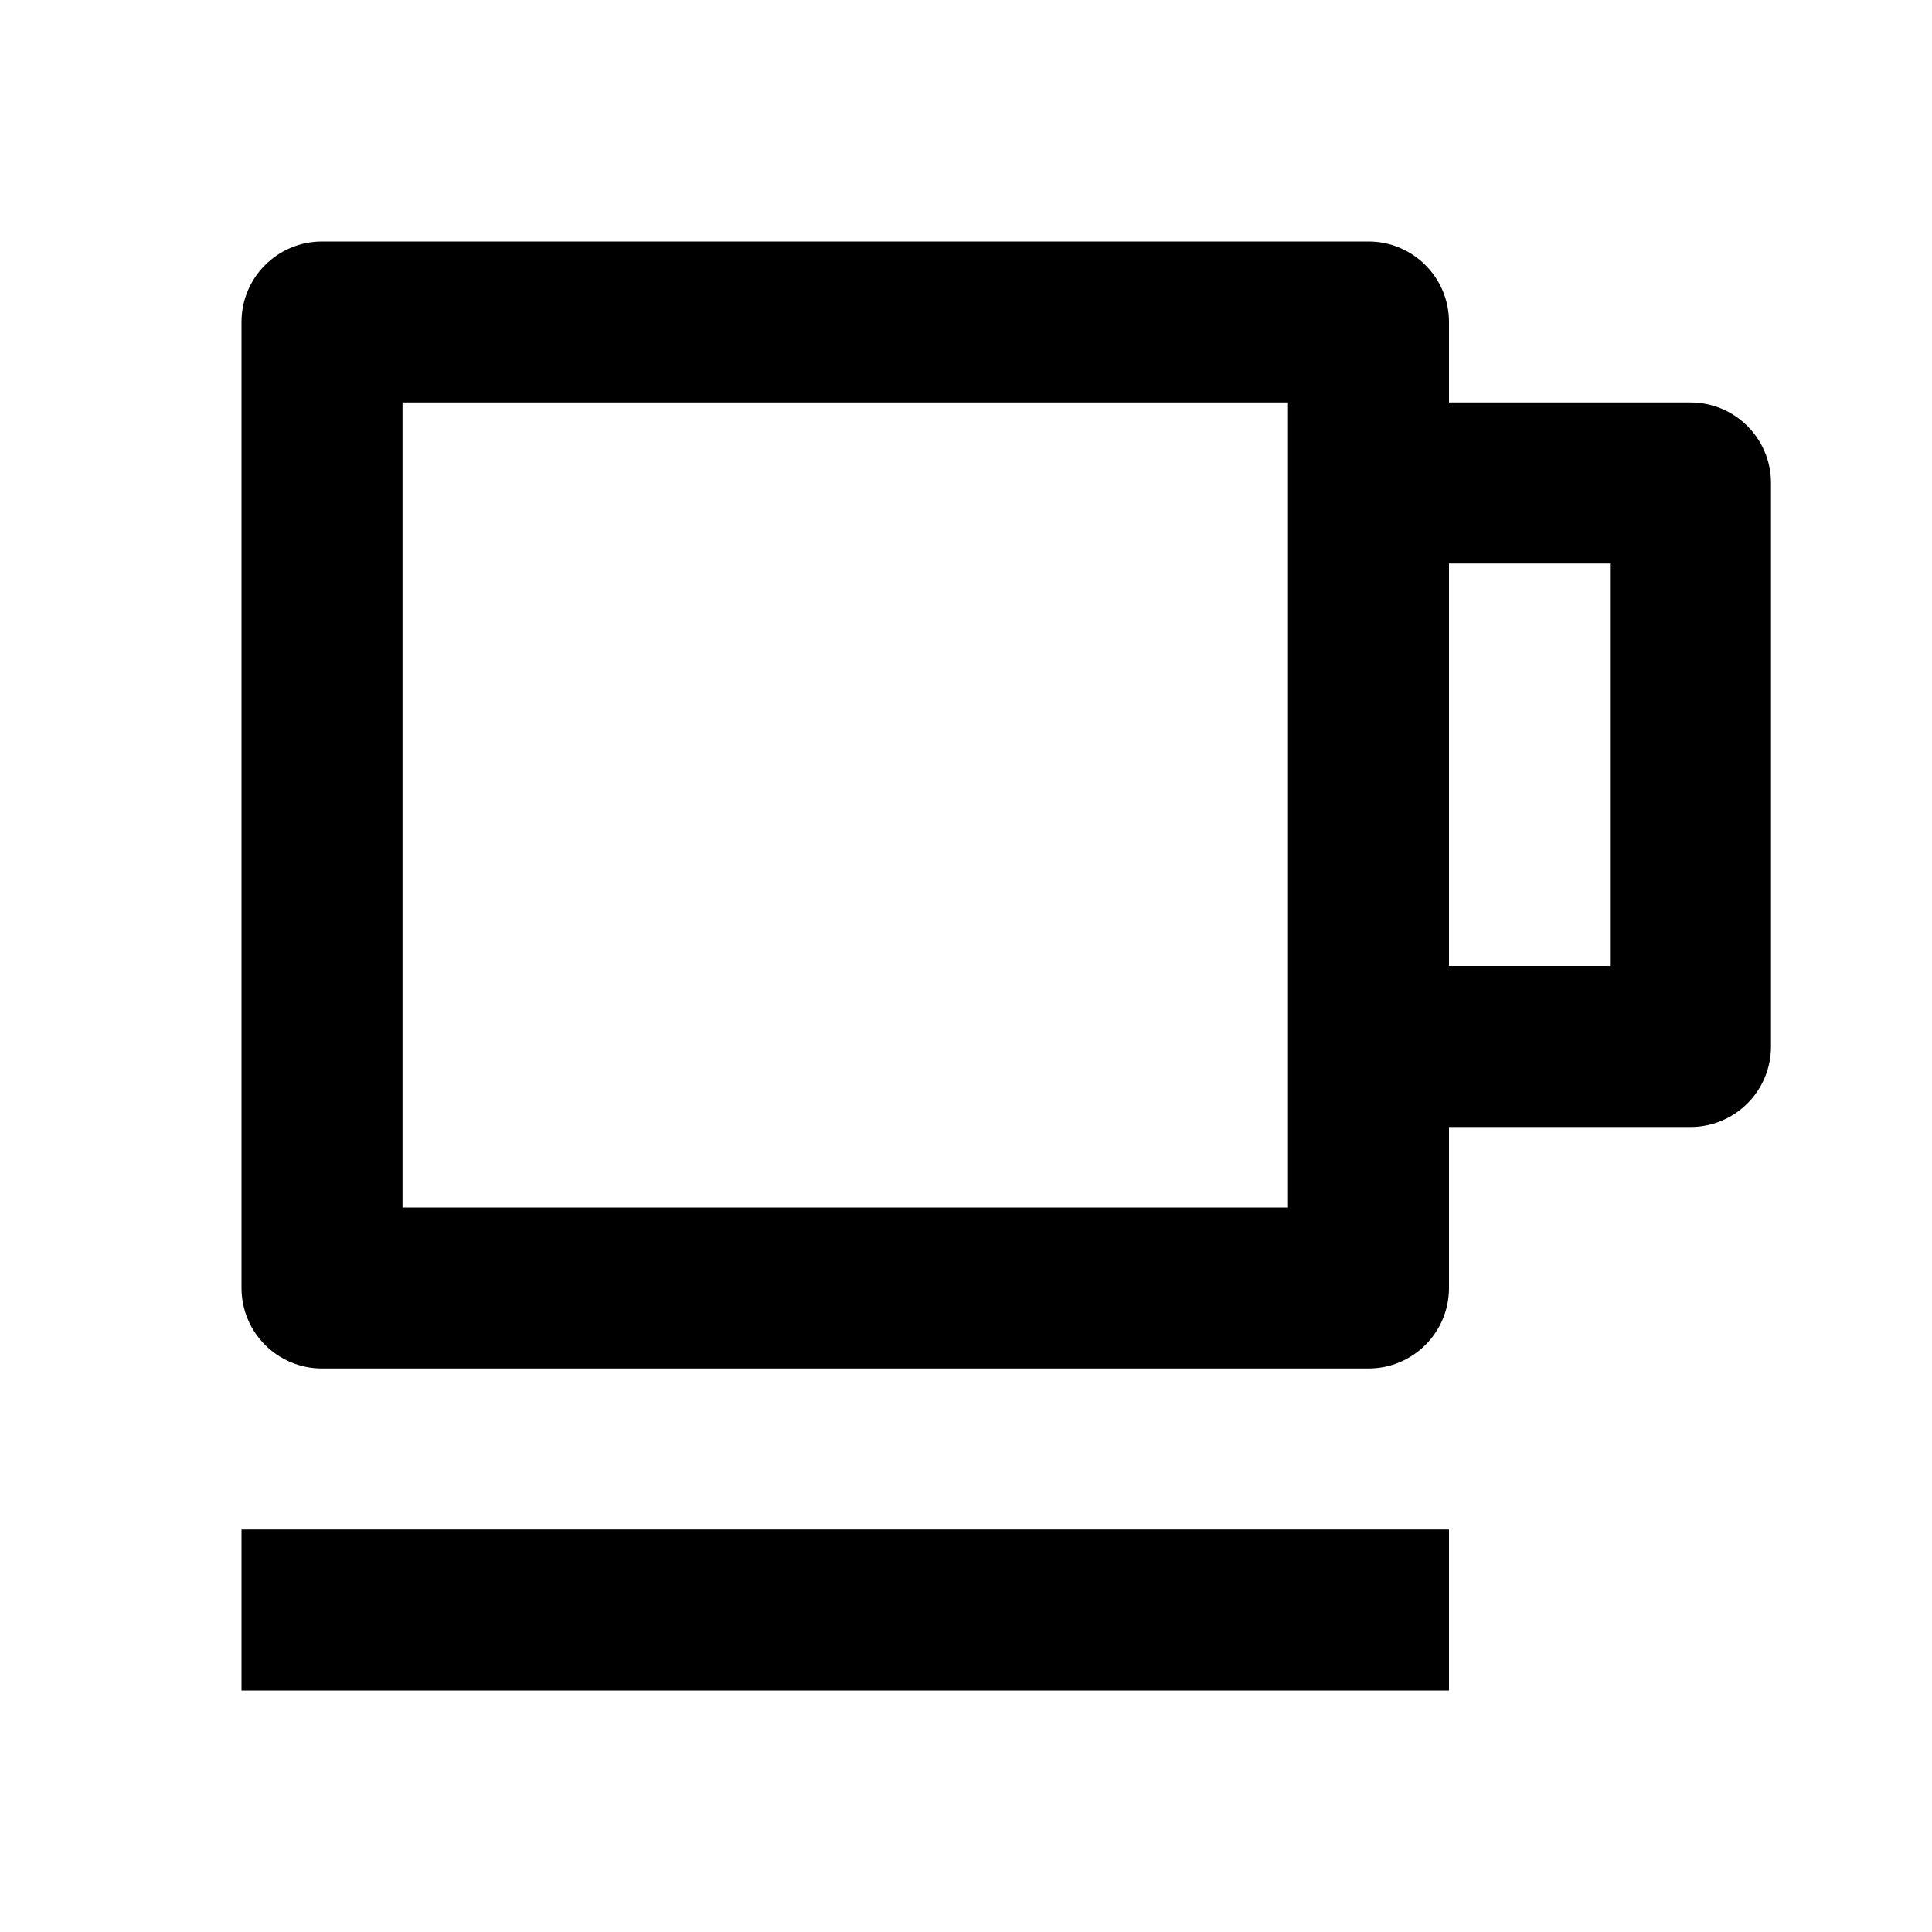
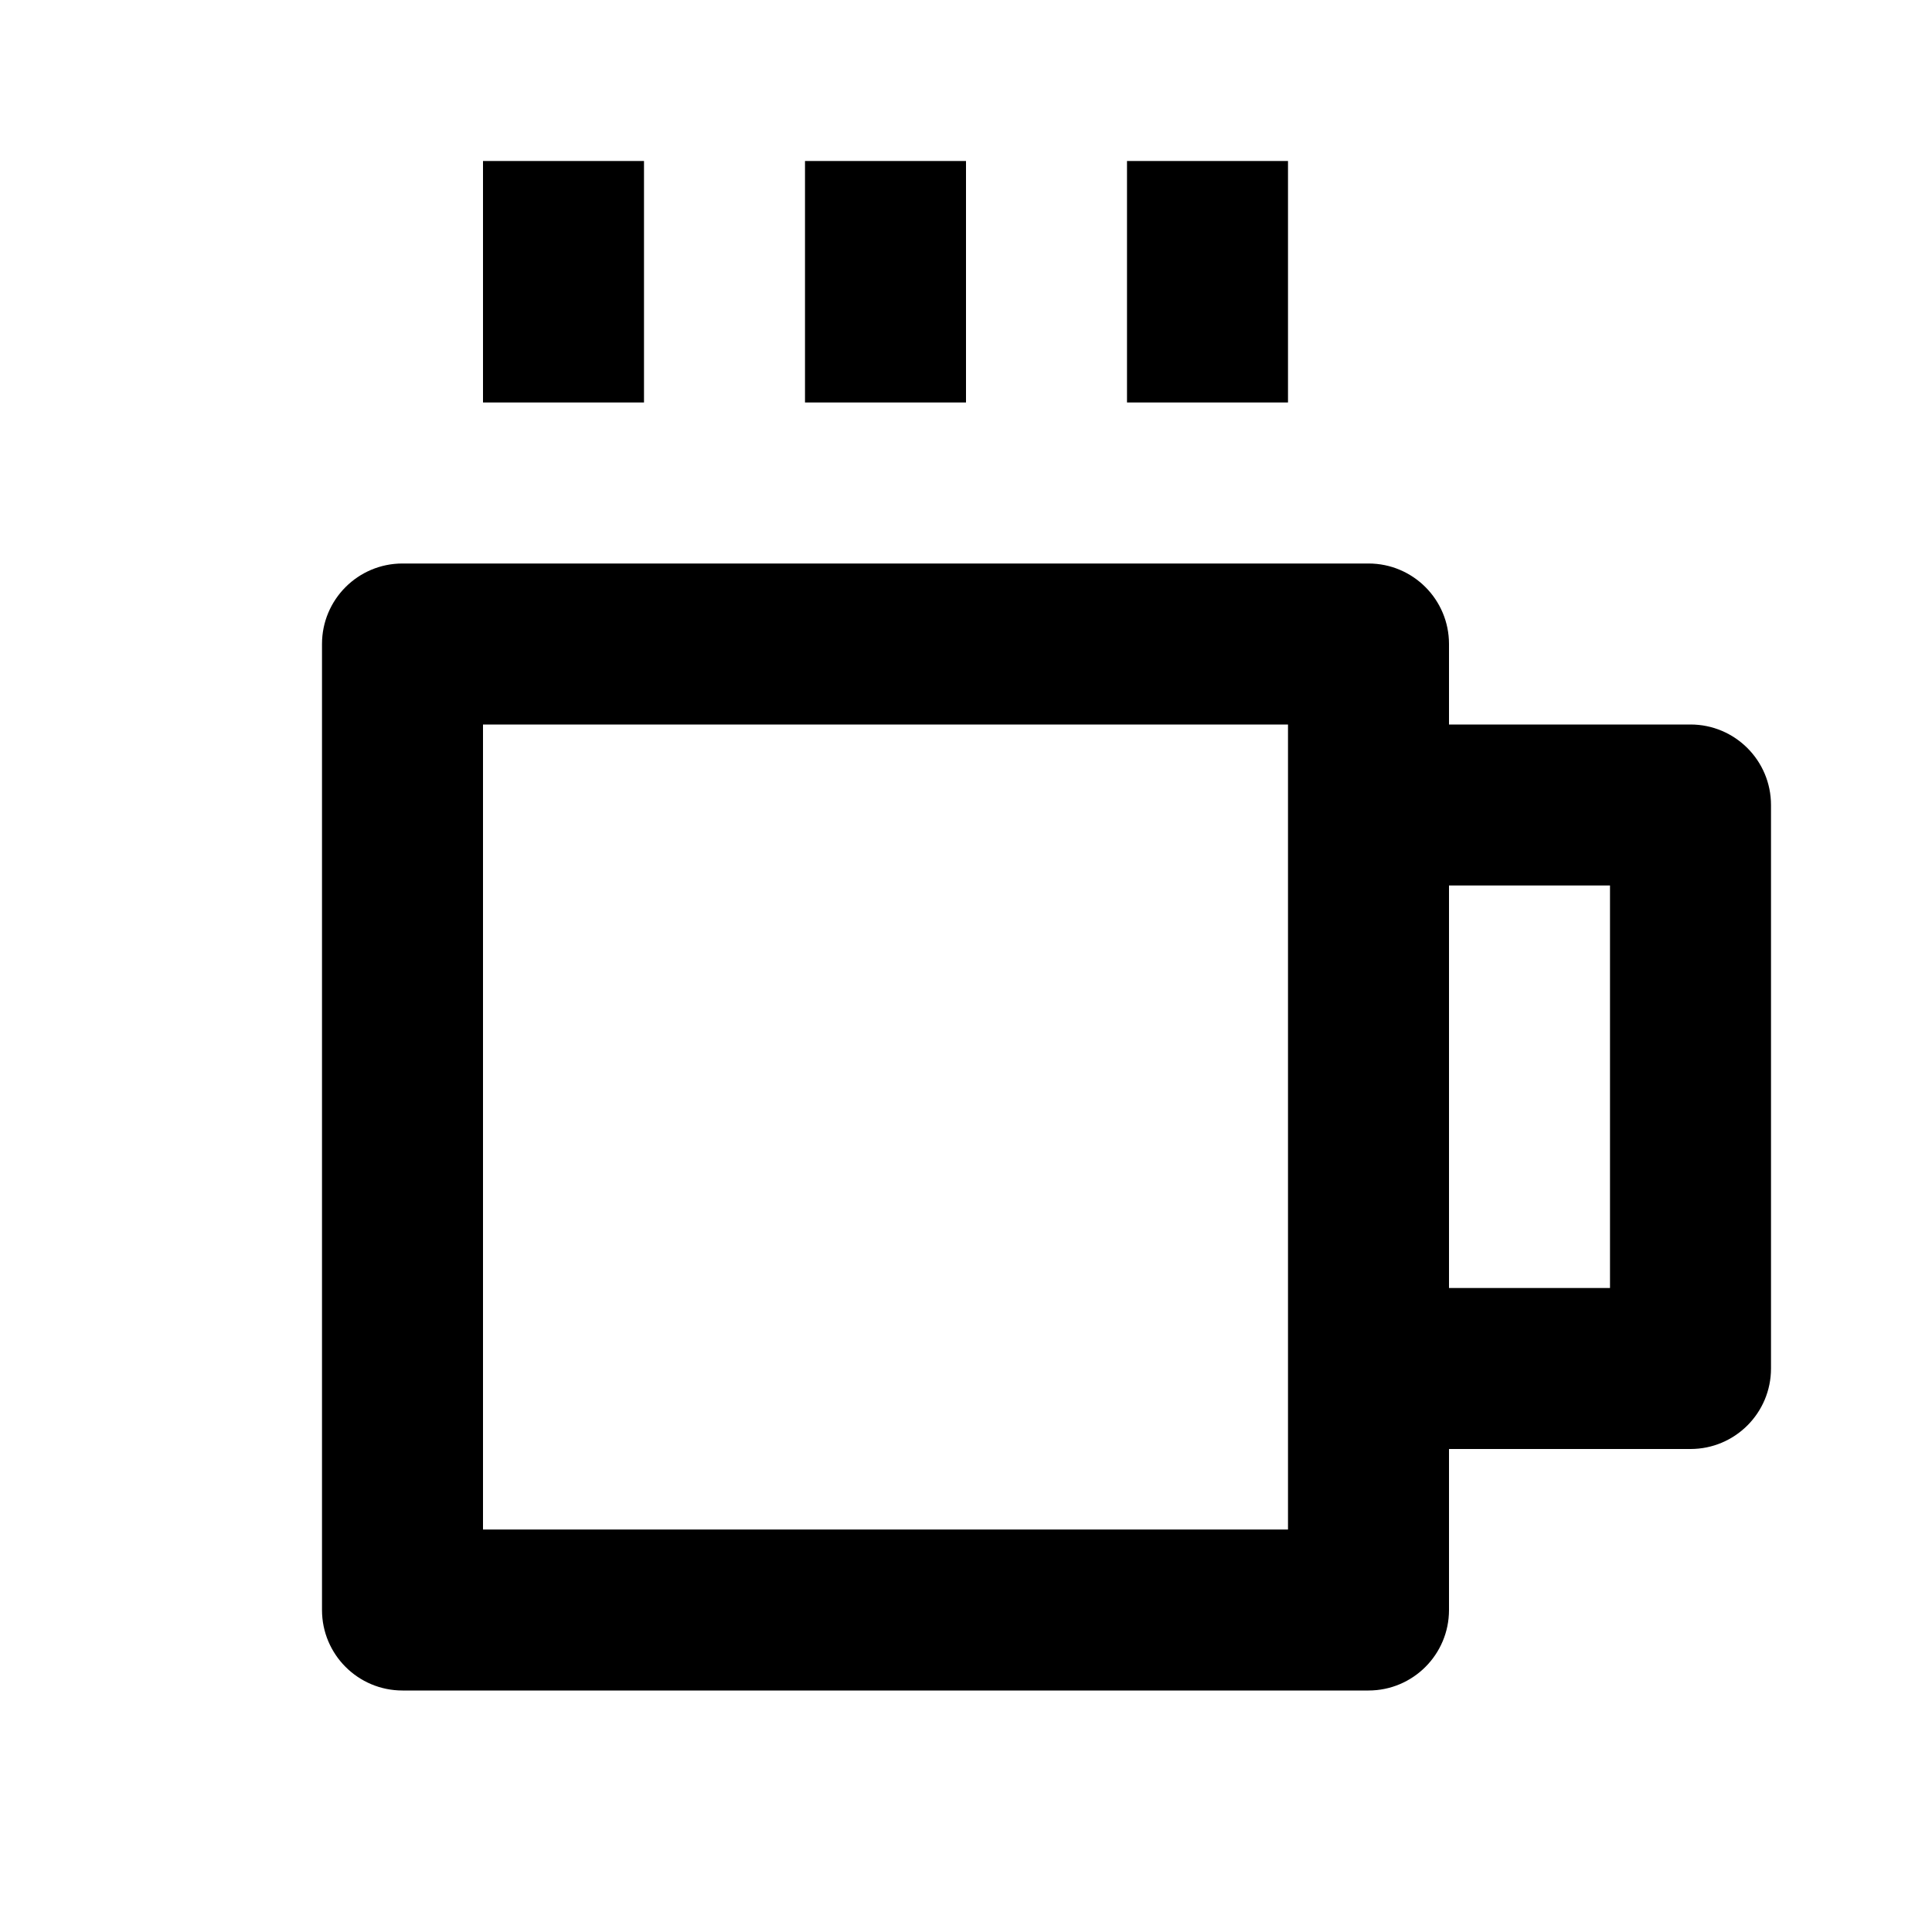
<svg xmlns="http://www.w3.org/2000/svg" width="24" height="24" viewBox="0 0 24 24">
-   <path d="M3 16a1 1 0 0 0 1 1h13a1 1 0 0 0 1-1v-2h3a1 1 0 0 0 1-1V6a1 1 0 0 0-1-1h-3V4a1 1 0 0 0-1-1H4a1 1 0 0 0-1 1v12zm17-9v5h-2V7h2zM5 5h11v10H5V5zM3 19h15v2H3z" />
+   <path d="M5 21h12a1 1 0 0 0 1-1v-2h3a1 1 0 0 0 1-1v-7a1 1 0 0 0-1-1h-3V8a1 1 0 0 0-1-1H5a1 1 0 0 0-1 1v12a1 1 0 0 0 1 1zm15-10v5h-2v-5h2zM6 9h10v10H6V9zM6 2h2v3H6zM10 2h2v3h-2zM14 2h2v3h-2z" />
</svg>
